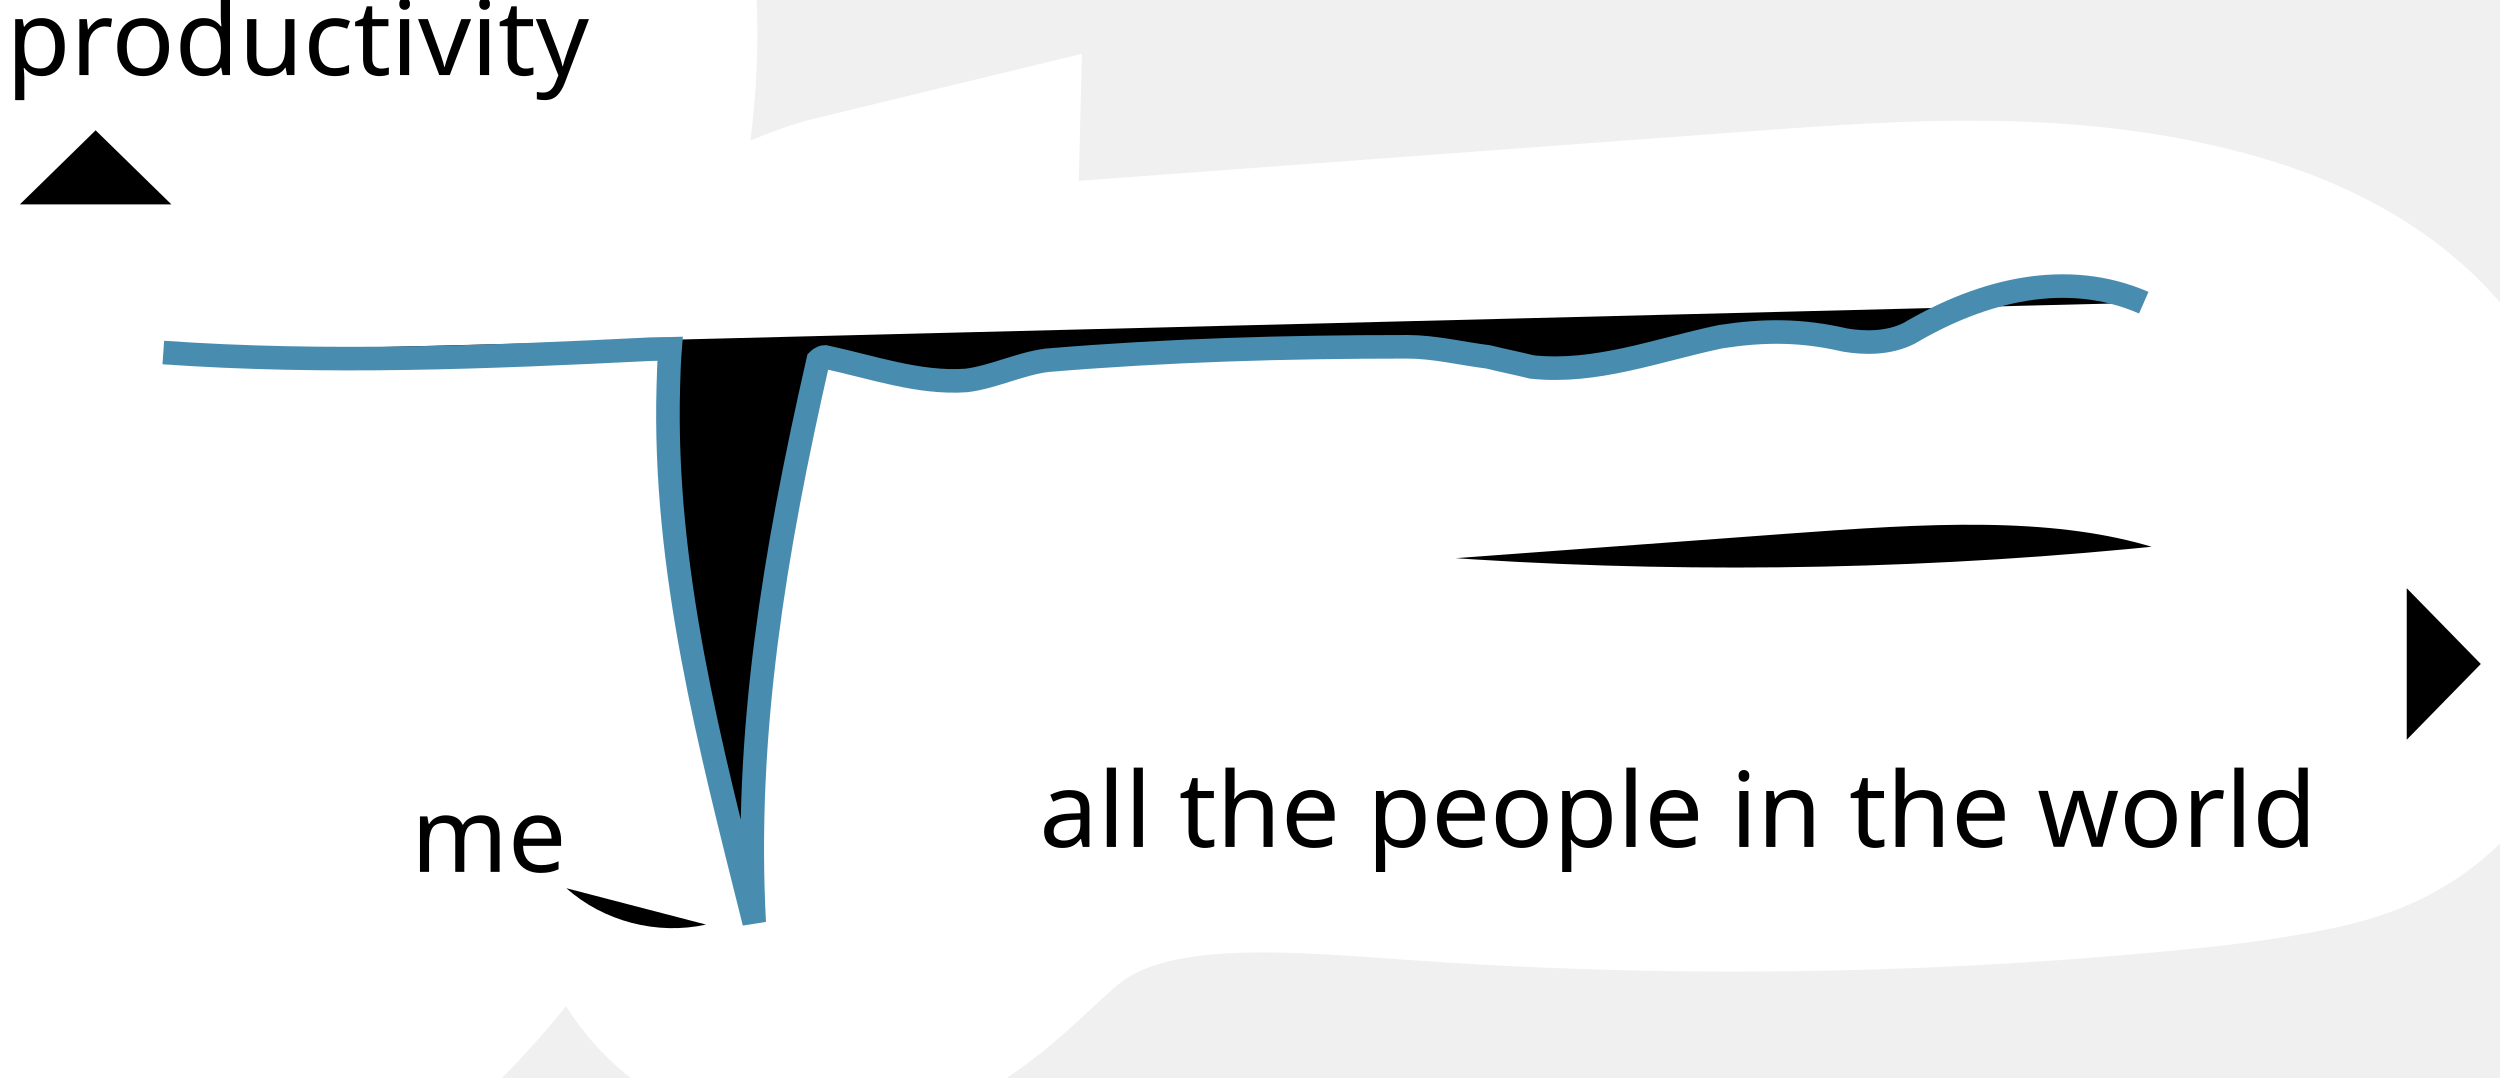
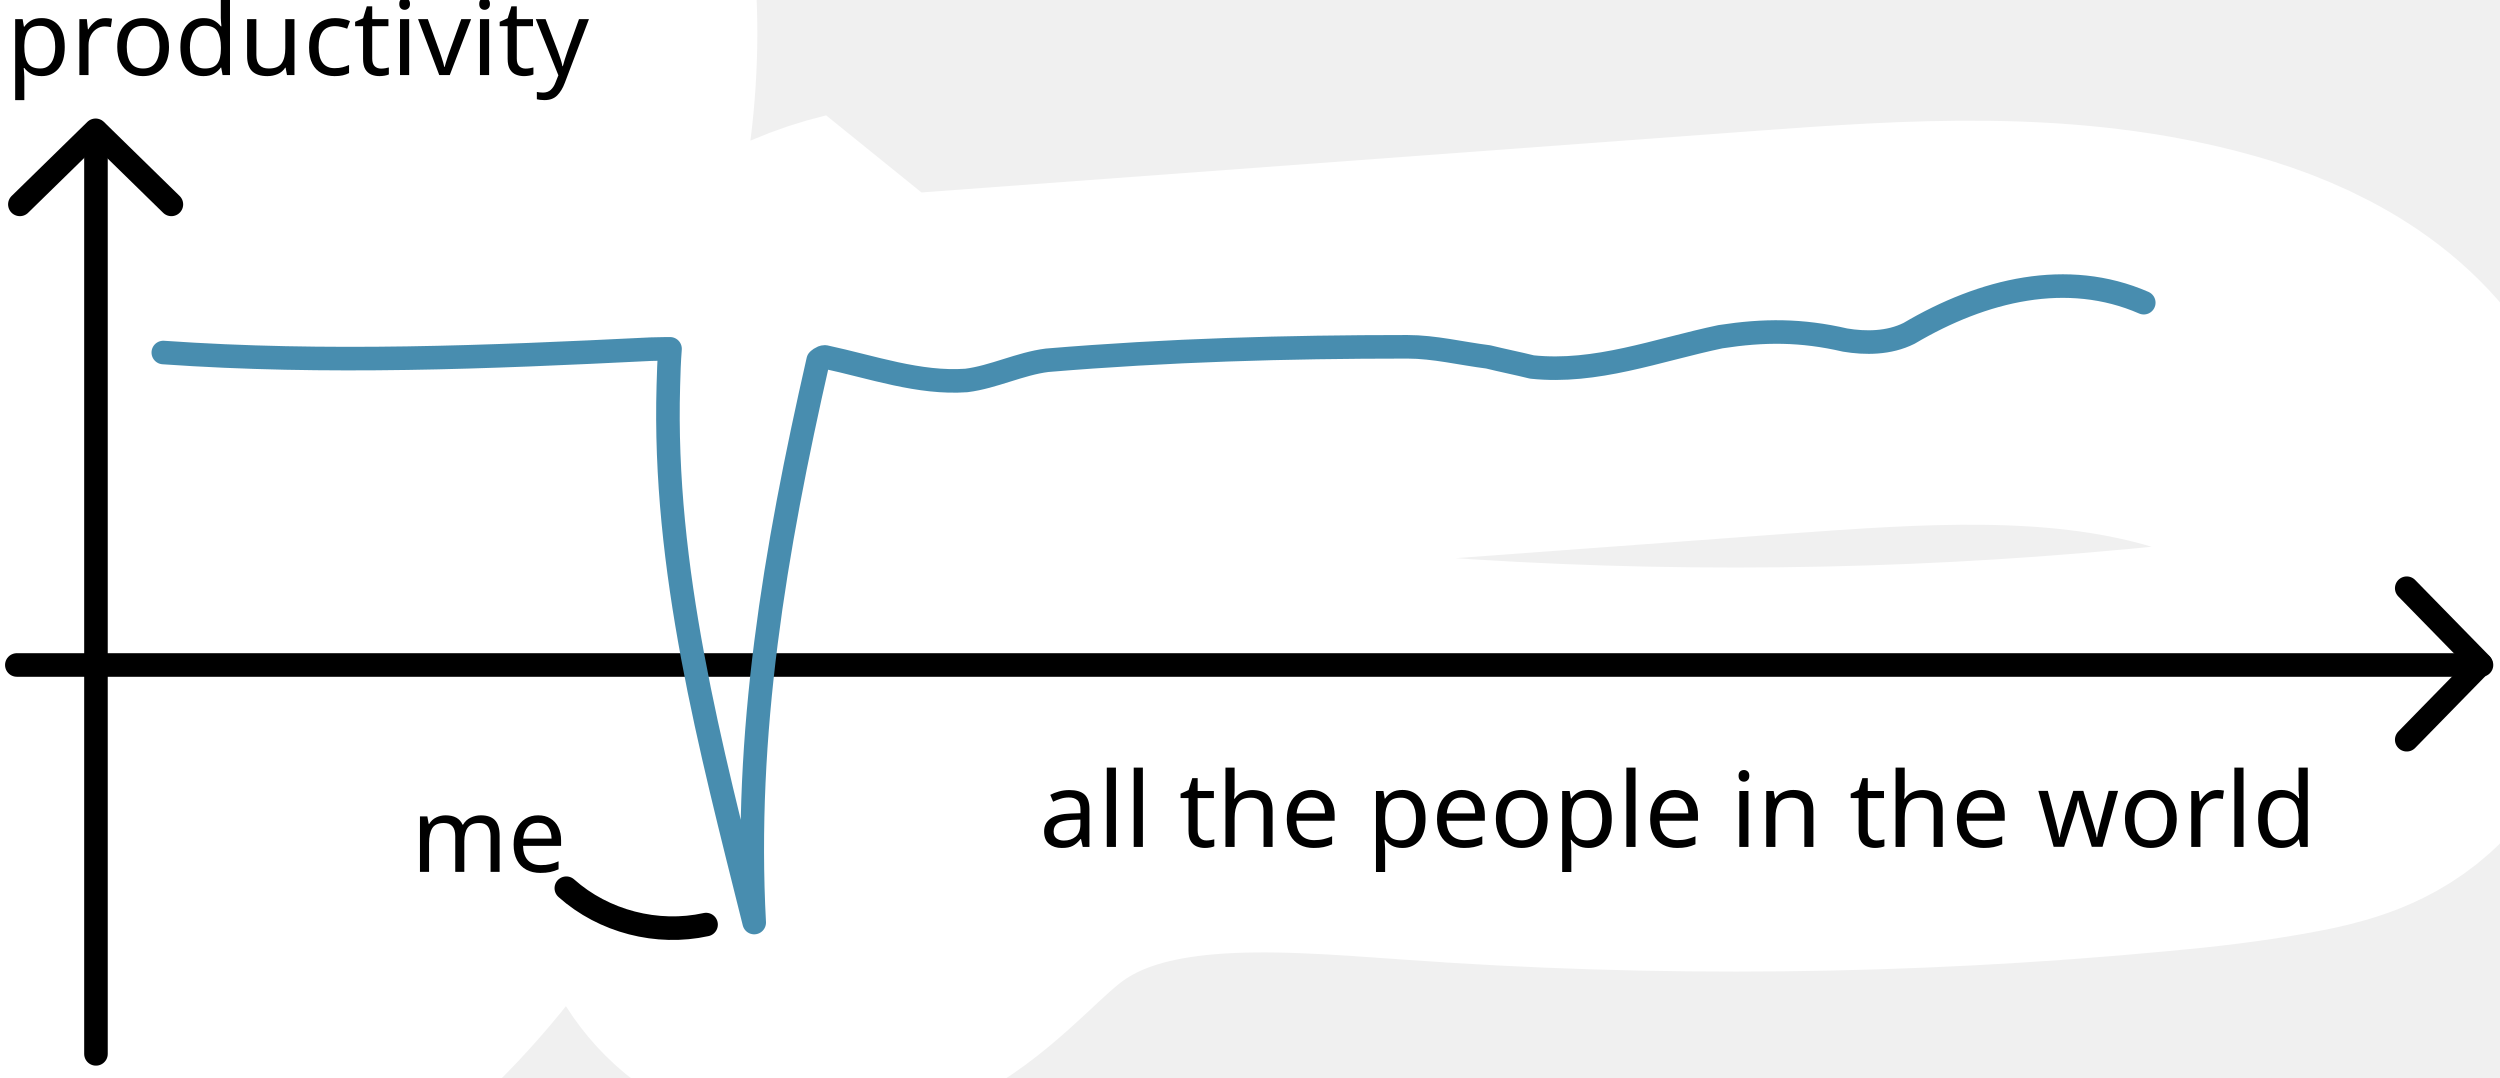
<svg xmlns="http://www.w3.org/2000/svg" version="1.1" id="Layer_1" x="0px" y="0px" viewBox="0 0 742.5 320" enable-background="new 0 0 742.5 320" xml:space="preserve">
-   <path stroke="#FFFFFF" stroke-width="120" stroke-linecap="square" d="  M36.1-4.9C3.1,57.6,1.7,131.5,1,202.2c9.5,4.4,20.2-2.7,27.9-9.7c28.1-25.6,50.8-56.9,66.3-91.6c20.3-45.2,29.5-97.6,64.6-132.6  c16.2,62.9-8.3,129.3-40.9,185.4s-74.2,107.8-97,168.6c39-3.8,73.2-29,98-59.3s42.2-65.9,62.3-99.6c18.4-30.8,42.3-62.4,77.2-70.8  c-1,39.9-11.4,79.5-30,114.8c-5.5,10.5-11.9,20.9-14.4,32.5c-2.5,11.6-0.3,25.1,8.9,32.7c11.2,9.2,28.4,6.1,40.6-1.6  c12.3-7.7,21.6-19.3,33.3-27.9c34-25,80.5-21,122.6-18c72.3,5.3,145.1,4.5,217.3-2.3c13.3-1.2,26.5-2.7,39.6-5.2  c7.9-1.5,16.1-3.5,22.1-8.9c9.2-8.2,10.9-21.7,11-34c0.1-11.8-0.9-23.8-6-34.5c-9.3-19.5-30.5-30.4-51.3-36.2  c-41.1-11.5-84.6-8.4-127.1-5.3c-81.7,6-163.4,12.1-245.2,18.1" />
+   <path fill="none" stroke="#FFFFFF" stroke-width="120" stroke-linecap="square" stroke-linejoin="bevel" stroke-miterlimit="10" d="  M36.1-4.9C3.1,57.6,1.7,131.5,1,202.2c9.5,4.4,20.2-2.7,27.9-9.7c28.1-25.6,50.8-56.9,66.3-91.6c20.3-45.2,29.5-97.6,64.6-132.6  c16.2,62.9-8.3,129.3-40.9,185.4s-74.2,107.8-97,168.6c39-3.8,73.2-29,98-59.3s42.2-65.9,62.3-99.6c18.4-30.8,42.3-62.4,77.2-70.8  c-1,39.9-11.4,79.5-30,114.8c-5.5,10.5-11.9,20.9-14.4,32.5c-2.5,11.6-0.3,25.1,8.9,32.7c11.2,9.2,28.4,6.1,40.6-1.6  c12.3-7.7,21.6-19.3,33.3-27.9c34-25,80.5-21,122.6-18c72.3,5.3,145.1,4.5,217.3-2.3c13.3-1.2,26.5-2.7,39.6-5.2  c7.9-1.5,16.1-3.5,22.1-8.9c9.2-8.2,10.9-21.7,11-34c0.1-11.8-0.9-23.8-6-34.5c-9.3-19.5-30.5-30.4-51.3-36.2  c-41.1-11.5-84.6-8.4-127.1-5.3c-81.7,6-163.4,12.1-245.2,18.1" />
  <g>
-     <line stroke-width="7" x1="5" y1="197.5" x2="737" y2="197.5" />
-     <line stroke-width="7" x1="28.5" y1="313" x2="28.5" y2="39" />
-     <polyline stroke-width="7" points="   5.9,60.7 28.4,38.7 50.9,60.7  " />
-     <polyline stroke-width="7" points="   714.8,174.7 736.8,197.2 714.8,219.7  " />
+     <line fill="none" stroke="#000000" stroke-width="7" stroke-linecap="round" stroke-miterlimit="10" x1="5" y1="197.5" x2="737" y2="197.5" />
+     <line fill="none" stroke="#000000" stroke-width="7" stroke-linecap="round" stroke-miterlimit="10" x1="28.5" y1="313" x2="28.5" y2="39" />
+     <polyline fill="none" stroke="#000000" stroke-width="7" stroke-linecap="round" stroke-linejoin="round" stroke-miterlimit="10" points="   5.9,60.7 28.4,38.7 50.9,60.7  " />
+     <polyline fill="none" stroke="#000000" stroke-width="7" stroke-linecap="round" stroke-linejoin="round" stroke-miterlimit="10" points="   714.8,174.7 736.8,197.2 714.8,219.7  " />
  </g>
  <g>
    <text transform="matrix(1 0 0 1 1.8662 22.2966)" font-family="'PermanentMarker'" font-size="31">productivity</text>
  </g>
  <g>
    <text transform="matrix(1 0 0 1 308.6836 251.5369)" font-family="'PermanentMarker'" font-size="31">all the people in the world</text>
  </g>
-   <path stroke="#488DAF" stroke-width="7" d="  M48.5,104.7c48.4,3.4,96.4,1.4,144.8-1c3.6-0.1,5.7-0.1,5.7-0.1s-3.7,0.1,0,0c-0.3,3.7-0.4,7.3-0.5,10.9  c-1.6,54.5,12.4,107,25.5,159.5c-2.8-45.8-3.2-12.1,0,0c-3-56,6-110,19-167c0,0,1-1,2-1c14,3,28,8,42,7c8-1,16-5,24-6  c36-3,71-4,107-4c8,0,16,2,24,3c4,1,9,2,13,3c19,2,37-5,56-9c13-2,24-2,37,1c6,1,13,1,19-2c22-13,47-19,69.7-9.1" />
+   <path fill="none" stroke="#488DAF" stroke-width="7" stroke-linecap="round" stroke-linejoin="round" stroke-miterlimit="10" d="  M48.5,104.7c48.4,3.4,96.4,1.4,144.8-1c3.6-0.1,5.7-0.1,5.7-0.1s-3.7,0.1,0,0c-0.3,3.7-0.4,7.3-0.5,10.9  c-1.6,54.5,12.4,107,25.5,159.5c-2.8-45.8-3.2-12.1,0,0c-3-56,6-110,19-167c0,0,1-1,2-1c14,3,28,8,42,7c8-1,16-5,24-6  c36-3,71-4,107-4c8,0,16,2,24,3c4,1,9,2,13,3c19,2,37-5,56-9c13-2,24-2,37,1c6,1,13,1,19-2c22-13,47-19,69.7-9.1" />
  <g>
-     <path stroke-width="7" d="M168.2,263.8   c11.1,9.9,27,14,41.5,10.8" />
+     <path fill="none" stroke="#000000" stroke-width="7" stroke-linecap="round" stroke-miterlimit="10" d="M168.2,263.8   c11.1,9.9,27,14,41.5,10.8" />
    <text transform="matrix(1 0 0 1 122.1188 258.9473)" font-family="'PermanentMarker'" font-size="30.742">me</text>
  </g>
</svg>
